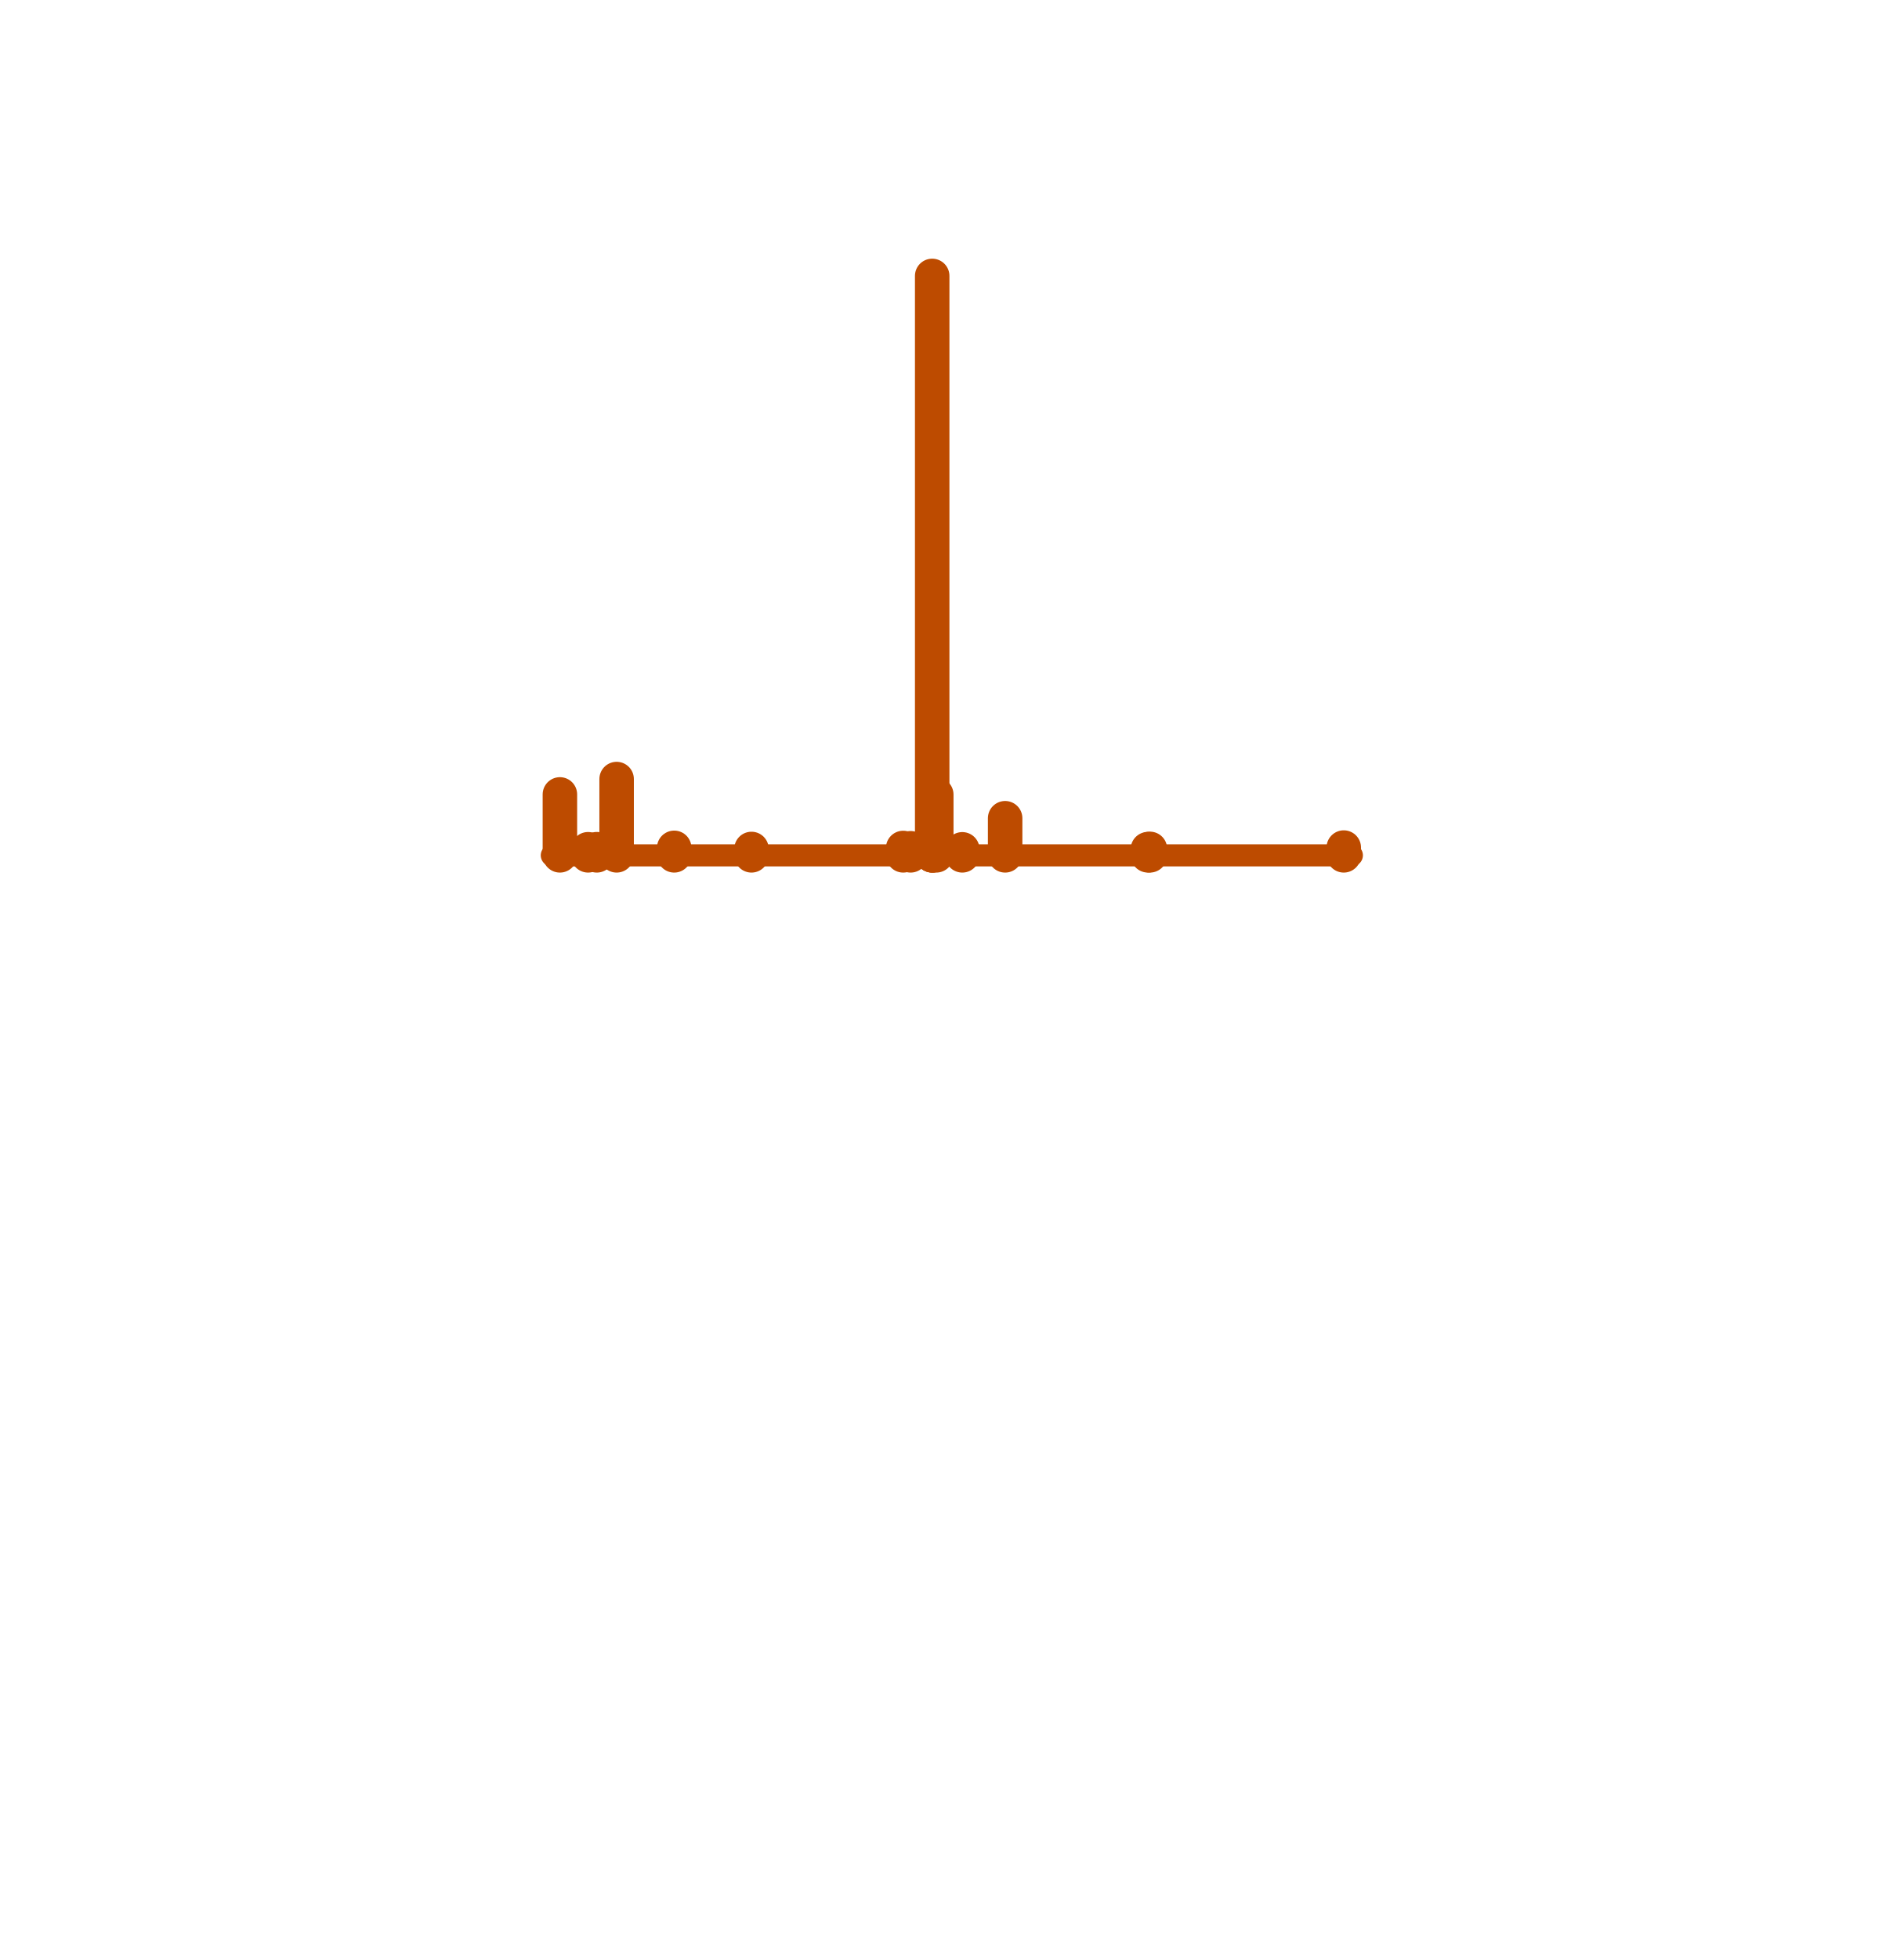
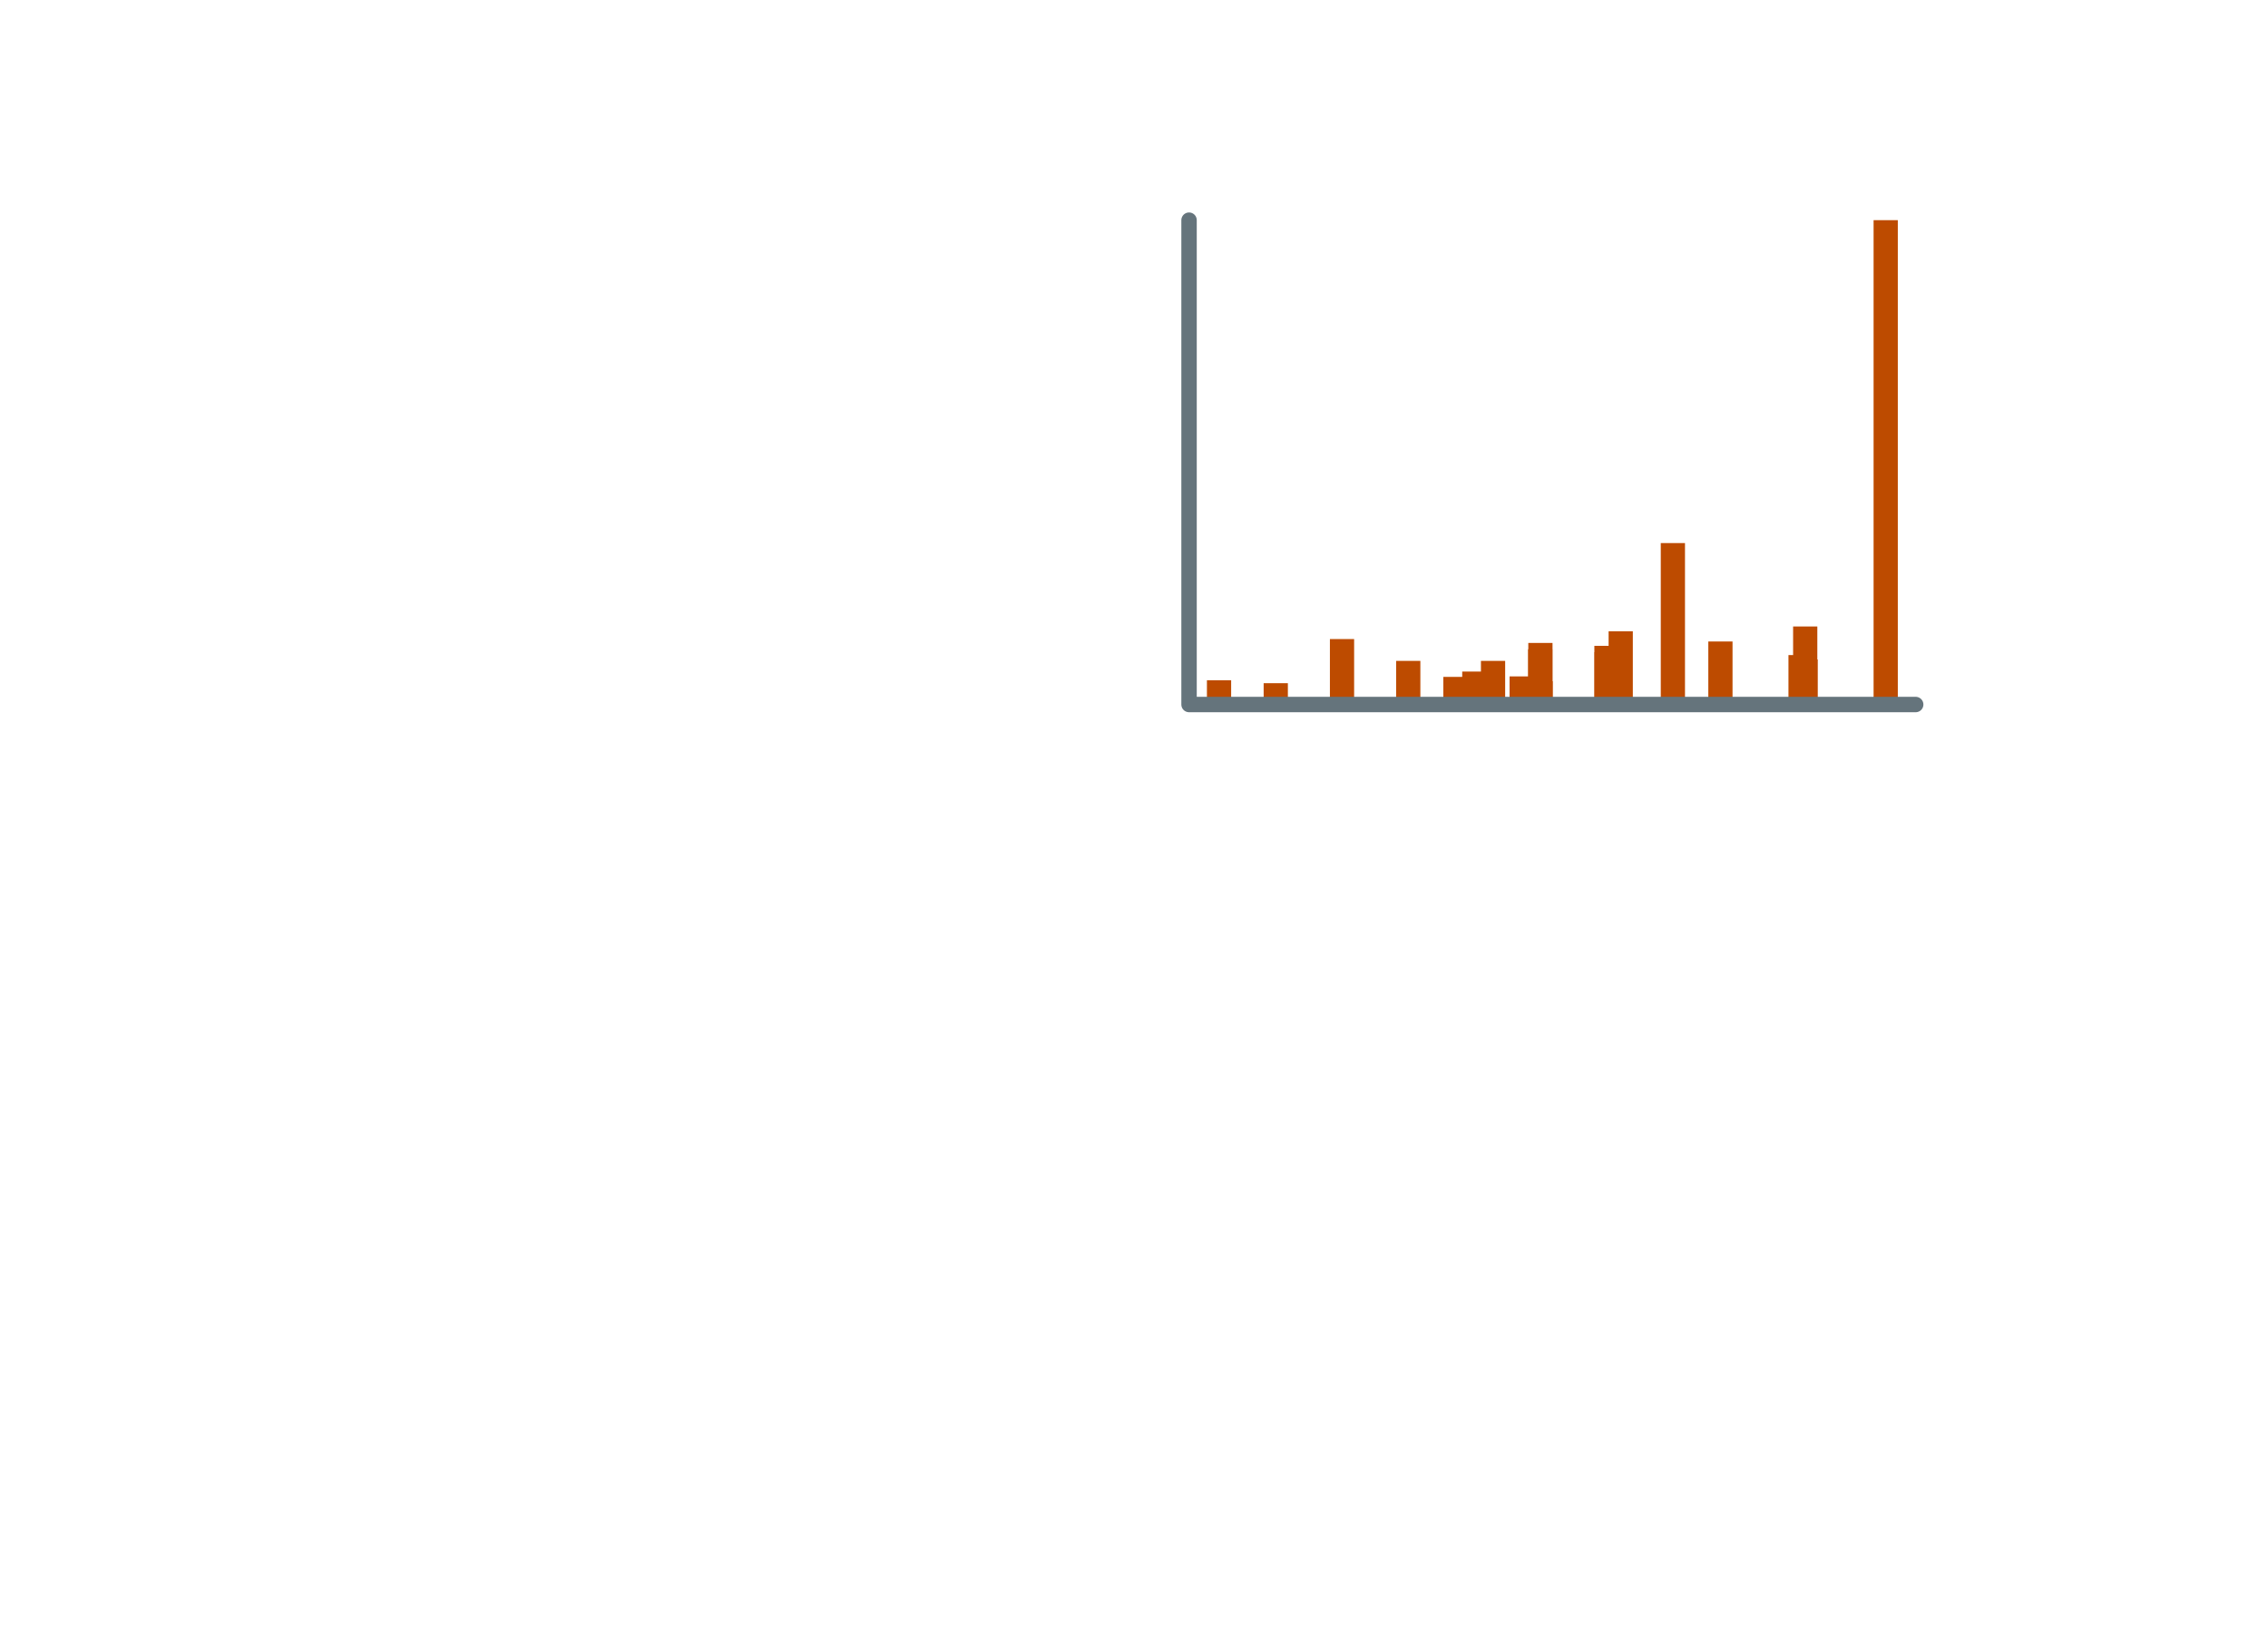
- <svg xmlns="http://www.w3.org/2000/svg" viewBox="845 805 69 71">
+ <svg xmlns="http://www.w3.org/2000/svg" viewBox="809 780 103 74">
  <g id="spectrum-g-selected-0">
-     <path d="M865 836H894" fill="none" stroke="#BD4B00" stroke-width="0.8" stroke-linecap="round" stroke-linejoin="round" />
-     <path d="M865.294 836V833.792" fill="none" stroke="#BD4B00" stroke-width="1.25" stroke-linecap="round" stroke-linejoin="round" />
-     <path d="M866.316 836V835.779" fill="none" stroke="#BD4B00" stroke-width="1.25" stroke-linecap="round" stroke-linejoin="round" />
-     <path d="M866.632 836V835.777" fill="none" stroke="#BD4B00" stroke-width="1.25" stroke-linecap="round" stroke-linejoin="round" />
-     <path d="M867.350 836V833.235" fill="none" stroke="#BD4B00" stroke-width="1.25" stroke-linecap="round" stroke-linejoin="round" />
-     <path d="M869.437 836V835.728" fill="none" stroke="#BD4B00" stroke-width="1.25" stroke-linecap="round" stroke-linejoin="round" />
-     <path d="M872.238 836V835.769" fill="none" stroke="#BD4B00" stroke-width="1.25" stroke-linecap="round" stroke-linejoin="round" />
-     <path d="M877.737 836V835.733" fill="none" stroke="#BD4B00" stroke-width="1.25" stroke-linecap="round" stroke-linejoin="round" />
-     <path d="M878.006 836V835.743" fill="none" stroke="#BD4B00" stroke-width="1.25" stroke-linecap="round" stroke-linejoin="round" />
-     <path d="M878.788 836V835.511" fill="none" stroke="#BD4B00" stroke-width="1.25" stroke-linecap="round" stroke-linejoin="round" />
-     <path d="M878.788 836V815.000" fill="none" stroke="#BD4B00" stroke-width="1.25" stroke-linecap="round" stroke-linejoin="round" />
-     <path d="M878.789 836V835.383" fill="none" stroke="#BD4B00" stroke-width="1.25" stroke-linecap="round" stroke-linejoin="round" />
-     <path d="M878.936 836V833.798" fill="none" stroke="#BD4B00" stroke-width="1.25" stroke-linecap="round" stroke-linejoin="round" />
-     <path d="M879.879 836V835.782" fill="none" stroke="#BD4B00" stroke-width="1.25" stroke-linecap="round" stroke-linejoin="round" />
-     <path d="M881.432 836V834.655" fill="none" stroke="#BD4B00" stroke-width="1.25" stroke-linecap="round" stroke-linejoin="round" />
-     <path d="M886.607 836V835.775" fill="none" stroke="#BD4B00" stroke-width="1.25" stroke-linecap="round" stroke-linejoin="round" />
-     <path d="M886.680 836V835.766" fill="none" stroke="#BD4B00" stroke-width="1.25" stroke-linecap="round" stroke-linejoin="round" />
-     <path d="M893.706 836V835.718" fill="none" stroke="#BD4B00" stroke-width="1.25" stroke-linecap="round" stroke-linejoin="round" />
+     <line x1="864.362" x2="864.362" y1="812" y2="810.899" data-mz="57.071" data-intensity="0.05005005005005005" stroke="#BD4B00" stroke-width="1.1" stroke-linecap="butt" />
+     <line x1="866.938" x2="866.938" y1="812" y2="811.031" data-mz="69.0709" data-intensity="0.044044044044044044" stroke="#BD4B00" stroke-width="1.1" stroke-linecap="butt" />
+     <line x1="869.947" x2="869.947" y1="812" y2="809.027" data-mz="83.0864" data-intensity="0.13513513513513514" stroke="#BD4B00" stroke-width="1.1" stroke-linecap="butt" />
+     <line x1="872.955" x2="872.955" y1="812" y2="810.018" data-mz="97.1012" data-intensity="0.09009009009009009" stroke="#BD4B00" stroke-width="1.1" stroke-linecap="butt" />
+     <line x1="875.098" x2="875.098" y1="812" y2="810.745" data-mz="107.0855" data-intensity="0.057057057057057055" stroke="#BD4B00" stroke-width="1.1" stroke-linecap="butt" />
+     <line x1="875.956" x2="875.956" y1="812" y2="810.503" data-mz="111.0804" data-intensity="0.06806806806806807" stroke="#BD4B00" stroke-width="1.1" stroke-linecap="butt" />
+     <line x1="876.806" x2="876.806" y1="812" y2="810.018" data-mz="115.039" data-intensity="0.09009009009009009" stroke="#BD4B00" stroke-width="1.1" stroke-linecap="butt" />
+     <line x1="878.107" x2="878.107" y1="812" y2="810.723" data-mz="121.1012" data-intensity="0.05805805805805806" stroke="#BD4B00" stroke-width="1.1" stroke-linecap="butt" />
+     <line x1="878.949" x2="878.949" y1="812" y2="809.49" data-mz="125.0233" data-intensity="0.11411411411411411" stroke="#BD4B00" stroke-width="1.1" stroke-linecap="butt" />
+     <line x1="878.957" x2="878.957" y1="812" y2="809.203" data-mz="125.0597" data-intensity="0.12712712712712712" stroke="#BD4B00" stroke-width="1.1" stroke-linecap="butt" />
+     <line x1="878.964" x2="878.964" y1="812" y2="810.943" data-mz="125.0961" data-intensity="0.04804804804804805" stroke="#BD4B00" stroke-width="1.1" stroke-linecap="butt" />
+     <line x1="881.957" x2="881.957" y1="812" y2="809.335" data-mz="139.039" data-intensity="0.12112112112112113" stroke="#BD4B00" stroke-width="1.1" stroke-linecap="butt" />
+     <line x1="881.965" x2="881.965" y1="812" y2="809.622" data-mz="139.0754" data-intensity="0.10810810810810811" stroke="#BD4B00" stroke-width="1.1" stroke-linecap="butt" />
+     <line x1="882.604" x2="882.604" y1="812" y2="808.675" data-mz="142.0499" data-intensity="0.15115115115115116" stroke="#BD4B00" stroke-width="1.1" stroke-linecap="butt" />
+     <line x1="884.973" x2="884.973" y1="812" y2="804.667" data-mz="153.091" data-intensity="0.3333333333333333" stroke="#BD4B00" stroke-width="1.1" stroke-linecap="butt" />
+     <line x1="887.132" x2="887.132" y1="812" y2="809.137" data-mz="163.1485" data-intensity="0.13013013013013014" stroke="#BD4B00" stroke-width="1.1" stroke-linecap="butt" />
+     <line x1="890.772" x2="890.772" y1="812" y2="809.754" data-mz="180.1019" data-intensity="0.1021021021021021" stroke="#BD4B00" stroke-width="1.1" stroke-linecap="butt" />
+     <line x1="890.983" x2="890.983" y1="812" y2="808.455" data-mz="181.0859" data-intensity="0.16116116116116116" stroke="#BD4B00" stroke-width="1.1" stroke-linecap="butt" />
+     <line x1="890.999" x2="890.999" y1="812" y2="809.952" data-mz="181.159" data-intensity="0.09309309309309309" stroke="#BD4B00" stroke-width="1.1" stroke-linecap="butt" />
+     <line x1="894.638" x2="894.638" y1="812" y2="790" data-mz="198.1125" data-intensity="1.0" stroke="#BD4B00" stroke-width="1.1" stroke-linecap="butt" />
+     <path d="M863 790V812H896" fill="none" stroke="#65747C" stroke-width="0.7" stroke-linecap="round" stroke-linejoin="round" />
  </g>
</svg>
